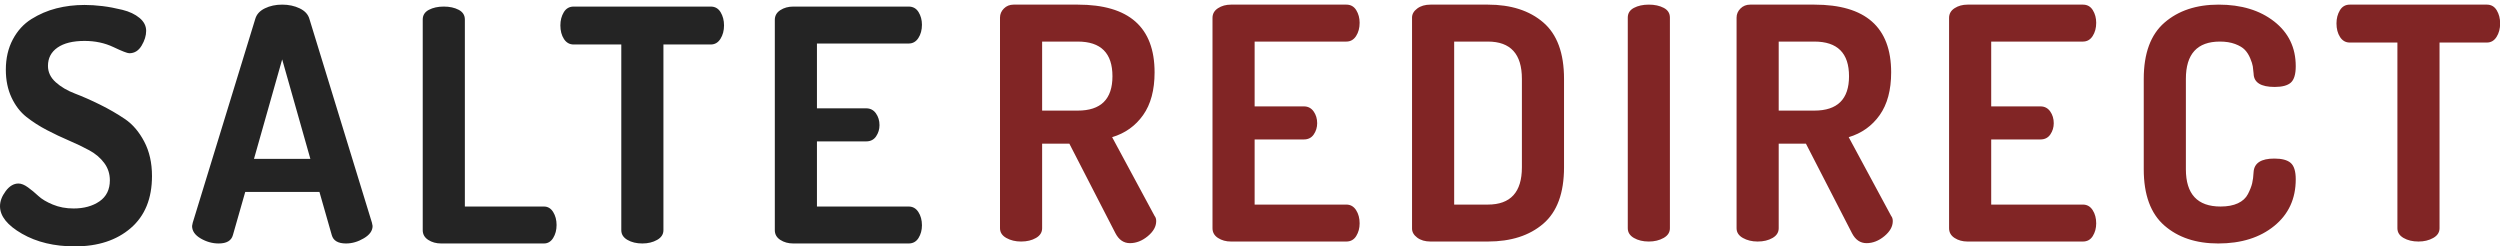
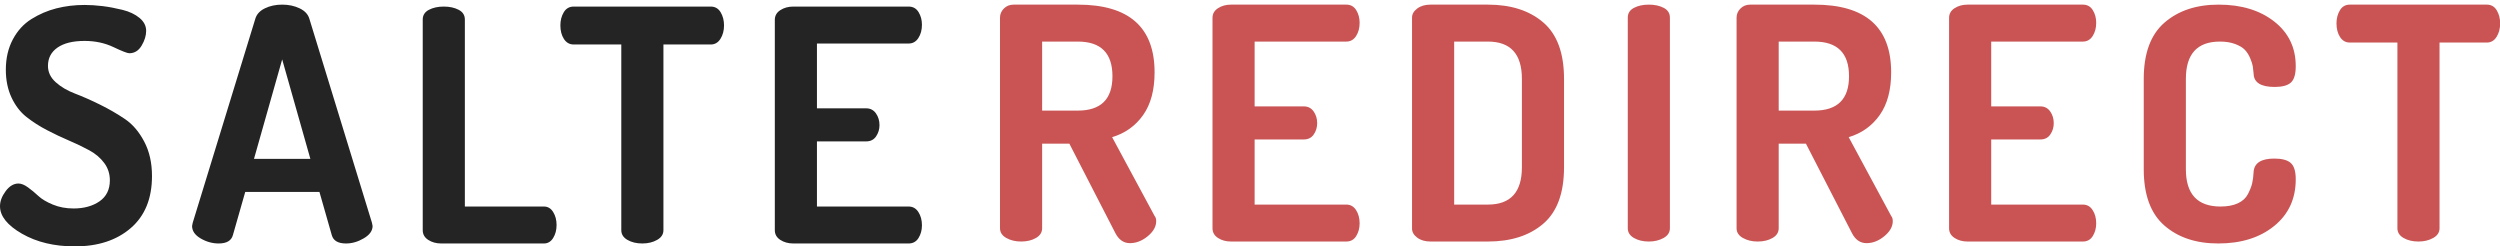
<svg xmlns="http://www.w3.org/2000/svg" width="540" height="53" viewBox="0 0 540 53">
  <g fill="none" fill-rule="evenodd">
    <path fill="#242424" d="M0,44.54 C0,43.467 0.408,42.382 1.225,41.285 C2.042,40.188 2.963,39.64 3.99,39.64 C4.597,39.64 5.285,39.92 6.055,40.48 C6.825,41.04 7.572,41.658 8.295,42.335 C9.018,43.012 10.057,43.63 11.41,44.19 C12.763,44.75 14.257,45.03 15.89,45.03 C18.13,45.03 19.997,44.517 21.49,43.49 C22.983,42.463 23.73,40.947 23.73,38.94 C23.73,37.54 23.322,36.292 22.505,35.195 C21.688,34.098 20.615,33.188 19.285,32.465 C17.955,31.742 16.497,31.042 14.91,30.365 C13.323,29.688 11.725,28.93 10.115,28.09 C8.505,27.25 7.035,26.305 5.705,25.255 C4.375,24.205 3.302,22.805 2.485,21.055 C1.668,19.305 1.26,17.31 1.26,15.07 C1.26,12.597 1.762,10.415 2.765,8.525 C3.768,6.635 5.11,5.165 6.79,4.115 C8.47,3.065 10.267,2.295 12.18,1.805 C14.093,1.315 16.123,1.07 18.27,1.07 C19.483,1.07 20.767,1.152 22.12,1.315 C23.473,1.478 24.908,1.747 26.425,2.12 C27.942,2.493 29.178,3.077 30.135,3.87 C31.092,4.663 31.57,5.597 31.57,6.67 C31.57,7.697 31.243,8.758 30.59,9.855 C29.937,10.952 29.05,11.5 27.93,11.5 C27.51,11.5 26.367,11.057 24.5,10.17 C22.633,9.283 20.557,8.84 18.27,8.84 C15.75,8.84 13.802,9.318 12.425,10.275 C11.048,11.232 10.36,12.55 10.36,14.23 C10.36,15.583 10.92,16.762 12.04,17.765 C13.16,18.768 14.548,19.585 16.205,20.215 C17.862,20.845 19.658,21.638 21.595,22.595 C23.532,23.552 25.328,24.59 26.985,25.71 C28.642,26.83 30.03,28.452 31.15,30.575 C32.27,32.698 32.83,35.183 32.83,38.03 C32.83,42.883 31.302,46.628 28.245,49.265 C25.188,51.902 21.163,53.22 16.17,53.22 C11.737,53.22 7.933,52.31 4.76,50.49 C1.587,48.67 0,46.687 0,44.54 Z M41.49,48.81 C41.49,48.717 41.537,48.483 41.63,48.11 L55.14,4.08 C55.42,3.1 56.108,2.342 57.205,1.805 C58.302,1.268 59.55,1 60.95,1 C62.35,1 63.61,1.268 64.73,1.805 C65.85,2.342 66.55,3.1 66.83,4.08 L80.34,48.11 C80.433,48.483 80.48,48.717 80.48,48.81 C80.48,49.837 79.85,50.723 78.59,51.47 C77.33,52.217 76.047,52.59 74.74,52.59 C73.013,52.59 71.987,51.983 71.66,50.77 L69,41.46 L52.97,41.46 L50.31,50.77 C49.983,51.983 48.957,52.59 47.23,52.59 C45.877,52.59 44.582,52.228 43.345,51.505 C42.108,50.782 41.49,49.883 41.49,48.81 Z M54.86,34.32 L67.04,34.32 L60.95,12.83 L54.86,34.32 Z M91.31,49.72 L91.31,4.22 C91.31,3.287 91.753,2.587 92.64,2.12 C93.527,1.653 94.6,1.42 95.86,1.42 C97.12,1.42 98.193,1.653 99.08,2.12 C99.967,2.587 100.41,3.287 100.41,4.22 L100.41,44.61 L117.49,44.61 C118.33,44.61 118.995,45.007 119.485,45.8 C119.975,46.593 120.22,47.527 120.22,48.6 C120.22,49.673 119.975,50.607 119.485,51.4 C118.995,52.193 118.33,52.59 117.49,52.59 L95.3,52.59 C94.227,52.59 93.293,52.333 92.5,51.82 C91.707,51.307 91.31,50.607 91.31,49.72 Z M121.04,5.48 C121.04,4.407 121.285,3.462 121.775,2.645 C122.265,1.828 122.977,1.42 123.91,1.42 L153.52,1.42 C154.453,1.42 155.165,1.828 155.655,2.645 C156.145,3.462 156.39,4.407 156.39,5.48 C156.39,6.6 156.133,7.568 155.62,8.385 C155.107,9.202 154.407,9.61 153.52,9.61 L143.3,9.61 L143.3,49.72 C143.3,50.607 142.845,51.307 141.935,51.82 C141.025,52.333 139.963,52.59 138.75,52.59 C137.49,52.59 136.417,52.333 135.53,51.82 C134.643,51.307 134.2,50.607 134.2,49.72 L134.2,9.61 L123.91,9.61 C123.023,9.61 122.323,9.213 121.81,8.42 C121.297,7.627 121.04,6.647 121.04,5.48 Z M167.36,49.72 L167.36,4.29 C167.36,3.403 167.757,2.703 168.55,2.19 C169.343,1.677 170.277,1.42 171.35,1.42 L196.27,1.42 C197.203,1.42 197.915,1.817 198.405,2.61 C198.895,3.403 199.14,4.313 199.14,5.34 C199.14,6.46 198.883,7.417 198.37,8.21 C197.857,9.003 197.157,9.4 196.27,9.4 L176.46,9.4 L176.46,23.4 L187.1,23.4 C187.987,23.4 188.687,23.762 189.2,24.485 C189.713,25.208 189.97,26.06 189.97,27.04 C189.97,27.927 189.725,28.732 189.235,29.455 C188.745,30.178 188.033,30.54 187.1,30.54 L176.46,30.54 L176.46,44.61 L196.27,44.61 C197.157,44.61 197.857,45.007 198.37,45.8 C198.883,46.593 199.14,47.55 199.14,48.67 C199.14,49.697 198.895,50.607 198.405,51.4 C197.915,52.193 197.203,52.59 196.27,52.59 L171.35,52.59 C170.277,52.59 169.343,52.333 168.55,51.82 C167.757,51.307 167.36,50.607 167.36,49.72 Z" />
-     <path fill="#812525" d="M216,49.3 L216,3.8 C216,3.053 216.28,2.4 216.84,1.84 C217.4,1.28 218.1,1 218.94,1 L232.8,1 C243.86,1 249.39,5.877 249.39,15.63 C249.39,19.457 248.562,22.537 246.905,24.87 C245.248,27.203 243.02,28.79 240.22,29.63 L249.39,46.64 C249.623,46.92 249.74,47.293 249.74,47.76 C249.74,48.927 249.133,50.012 247.92,51.015 C246.707,52.018 245.423,52.52 244.07,52.52 C242.717,52.52 241.667,51.797 240.92,50.35 L230.98,31.03 L225.1,31.03 L225.1,49.3 C225.1,50.187 224.657,50.887 223.77,51.4 C222.883,51.913 221.81,52.17 220.55,52.17 C219.337,52.17 218.275,51.913 217.365,51.4 C216.455,50.887 216,50.187 216,49.3 Z M225.1,23.89 L232.8,23.89 C237.793,23.89 240.29,21.417 240.29,16.47 C240.29,11.477 237.793,8.98 232.8,8.98 L225.1,8.98 L225.1,23.89 Z M261.9,49.3 L261.9,3.87 C261.9,2.983 262.297,2.283 263.09,1.77 C263.883,1.257 264.817,1 265.89,1 L290.81,1 C291.743,1 292.455,1.397 292.945,2.19 C293.435,2.983 293.68,3.893 293.68,4.92 C293.68,6.04 293.423,6.997 292.91,7.79 C292.397,8.583 291.697,8.98 290.81,8.98 L271,8.98 L271,22.98 L281.64,22.98 C282.527,22.98 283.227,23.342 283.74,24.065 C284.253,24.788 284.51,25.64 284.51,26.62 C284.51,27.507 284.265,28.312 283.775,29.035 C283.285,29.758 282.573,30.12 281.64,30.12 L271,30.12 L271,44.19 L290.81,44.19 C291.697,44.19 292.397,44.587 292.91,45.38 C293.423,46.173 293.68,47.13 293.68,48.25 C293.68,49.277 293.435,50.187 292.945,50.98 C292.455,51.773 291.743,52.17 290.81,52.17 L265.89,52.17 C264.817,52.17 263.883,51.913 263.09,51.4 C262.297,50.887 261.9,50.187 261.9,49.3 Z M305,49.37 L305,3.8 C305,3.053 305.373,2.4 306.12,1.84 C306.867,1.28 307.823,1 308.99,1 L321.38,1 C326.373,1 330.363,2.283 333.35,4.85 C336.337,7.417 337.83,11.477 337.83,17.03 L337.83,36.14 C337.83,41.693 336.337,45.753 333.35,48.32 C330.363,50.887 326.373,52.17 321.38,52.17 L308.99,52.17 C307.823,52.17 306.867,51.89 306.12,51.33 C305.373,50.77 305,50.117 305,49.37 Z M314.1,44.19 L321.38,44.19 C326.28,44.19 328.73,41.507 328.73,36.14 L328.73,17.03 C328.73,11.663 326.28,8.98 321.38,8.98 L314.1,8.98 L314.1,44.19 Z M351.6,49.3 L351.6,3.8 C351.6,2.867 352.043,2.167 352.93,1.7 C353.817,1.233 354.89,1 356.15,1 C357.41,1 358.483,1.233 359.37,1.7 C360.257,2.167 360.7,2.867 360.7,3.8 L360.7,49.3 C360.7,50.187 360.245,50.887 359.335,51.4 C358.425,51.913 357.363,52.17 356.15,52.17 C354.89,52.17 353.817,51.913 352.93,51.4 C352.043,50.887 351.6,50.187 351.6,49.3 Z M375.1,49.3 L375.1,3.8 C375.1,3.053 375.38,2.4 375.94,1.84 C376.5,1.28 377.2,1 378.04,1 L391.9,1 C402.96,1 408.49,5.877 408.49,15.63 C408.49,19.457 407.662,22.537 406.005,24.87 C404.348,27.203 402.12,28.79 399.32,29.63 L408.49,46.64 C408.723,46.92 408.84,47.293 408.84,47.76 C408.84,48.927 408.233,50.012 407.02,51.015 C405.807,52.018 404.523,52.52 403.17,52.52 C401.817,52.52 400.767,51.797 400.02,50.35 L390.08,31.03 L384.2,31.03 L384.2,49.3 C384.2,50.187 383.757,50.887 382.87,51.4 C381.983,51.913 380.91,52.17 379.65,52.17 C378.437,52.17 377.375,51.913 376.465,51.4 C375.555,50.887 375.1,50.187 375.1,49.3 Z M384.2,23.89 L391.9,23.89 C396.893,23.89 399.39,21.417 399.39,16.47 C399.39,11.477 396.893,8.98 391.9,8.98 L384.2,8.98 L384.2,23.89 Z M421,49.3 L421,3.87 C421,2.983 421.397,2.283 422.19,1.77 C422.983,1.257 423.917,1 424.99,1 L449.91,1 C450.843,1 451.555,1.397 452.045,2.19 C452.535,2.983 452.78,3.893 452.78,4.92 C452.78,6.04 452.523,6.997 452.01,7.79 C451.497,8.583 450.797,8.98 449.91,8.98 L430.1,8.98 L430.1,22.98 L440.74,22.98 C441.627,22.98 442.327,23.342 442.84,24.065 C443.353,24.788 443.61,25.64 443.61,26.62 C443.61,27.507 443.365,28.312 442.875,29.035 C442.385,29.758 441.673,30.12 440.74,30.12 L430.1,30.12 L430.1,44.19 L449.91,44.19 C450.797,44.19 451.497,44.587 452.01,45.38 C452.523,46.173 452.78,47.13 452.78,48.25 C452.78,49.277 452.535,50.187 452.045,50.98 C451.555,51.773 450.843,52.17 449.91,52.17 L424.99,52.17 C423.917,52.17 422.983,51.913 422.19,51.4 C421.397,50.887 421,50.187 421,49.3 Z M463.05,36.56 L463.05,17.03 C463.05,11.523 464.543,7.475 467.53,4.885 C470.517,2.295 474.413,1 479.22,1 C484.12,1 488.122,2.213 491.225,4.64 C494.328,7.067 495.88,10.287 495.88,14.3 C495.88,16.027 495.53,17.205 494.83,17.835 C494.13,18.465 492.963,18.78 491.33,18.78 C488.343,18.78 486.827,17.823 486.78,15.91 C486.733,15.303 486.675,14.778 486.605,14.335 C486.535,13.892 486.348,13.308 486.045,12.585 C485.742,11.862 485.357,11.255 484.89,10.765 C484.423,10.275 483.723,9.855 482.79,9.505 C481.857,9.155 480.76,8.98 479.5,8.98 C474.6,8.98 472.15,11.663 472.15,17.03 L472.15,36.56 C472.15,41.927 474.647,44.61 479.64,44.61 C481.133,44.61 482.382,44.377 483.385,43.91 C484.388,43.443 485.112,42.778 485.555,41.915 C485.998,41.052 486.302,40.282 486.465,39.605 C486.628,38.928 486.733,38.1 486.78,37.12 C486.92,35.207 488.413,34.25 491.26,34.25 C492.893,34.25 494.072,34.565 494.795,35.195 C495.518,35.825 495.88,37.003 495.88,38.73 C495.88,42.93 494.328,46.29 491.225,48.81 C488.122,51.33 484.097,52.59 479.15,52.59 C474.343,52.59 470.458,51.295 467.495,48.705 C464.532,46.115 463.05,42.067 463.05,36.56 Z M504.68,5.06 C504.68,3.987 504.925,3.042 505.415,2.225 C505.905,1.408 506.617,1 507.55,1 L537.16,1 C538.093,1 538.805,1.408 539.295,2.225 C539.785,3.042 540.03,3.987 540.03,5.06 C540.03,6.18 539.773,7.148 539.26,7.965 C538.747,8.782 538.047,9.19 537.16,9.19 L526.94,9.19 L526.94,49.3 C526.94,50.187 526.485,50.887 525.575,51.4 C524.665,51.913 523.603,52.17 522.39,52.17 C521.13,52.17 520.057,51.913 519.17,51.4 C518.283,50.887 517.84,50.187 517.84,49.3 L517.84,9.19 L507.55,9.19 C506.663,9.19 505.963,8.793 505.45,8 C504.937,7.207 504.68,6.227 504.68,5.06 Z" />
+     <path fill="#CA5454" d="M216,49.3 L216,3.8 C216,3.053 216.28,2.4 216.84,1.84 C217.4,1.28 218.1,1 218.94,1 L232.8,1 C243.86,1 249.39,5.877 249.39,15.63 C249.39,19.457 248.562,22.537 246.905,24.87 C245.248,27.203 243.02,28.79 240.22,29.63 L249.39,46.64 C249.623,46.92 249.74,47.293 249.74,47.76 C249.74,48.927 249.133,50.012 247.92,51.015 C246.707,52.018 245.423,52.52 244.07,52.52 C242.717,52.52 241.667,51.797 240.92,50.35 L230.98,31.03 L225.1,31.03 L225.1,49.3 C225.1,50.187 224.657,50.887 223.77,51.4 C222.883,51.913 221.81,52.17 220.55,52.17 C219.337,52.17 218.275,51.913 217.365,51.4 C216.455,50.887 216,50.187 216,49.3 Z M225.1,23.89 L232.8,23.89 C237.793,23.89 240.29,21.417 240.29,16.47 C240.29,11.477 237.793,8.98 232.8,8.98 L225.1,8.98 L225.1,23.89 Z M261.9,49.3 L261.9,3.87 C261.9,2.983 262.297,2.283 263.09,1.77 C263.883,1.257 264.817,1 265.89,1 L290.81,1 C291.743,1 292.455,1.397 292.945,2.19 C293.435,2.983 293.68,3.893 293.68,4.92 C293.68,6.04 293.423,6.997 292.91,7.79 C292.397,8.583 291.697,8.98 290.81,8.98 L271,8.98 L271,22.98 L281.64,22.98 C282.527,22.98 283.227,23.342 283.74,24.065 C284.253,24.788 284.51,25.64 284.51,26.62 C284.51,27.507 284.265,28.312 283.775,29.035 C283.285,29.758 282.573,30.12 281.64,30.12 L271,30.12 L271,44.19 L290.81,44.19 C291.697,44.19 292.397,44.587 292.91,45.38 C293.423,46.173 293.68,47.13 293.68,48.25 C293.68,49.277 293.435,50.187 292.945,50.98 C292.455,51.773 291.743,52.17 290.81,52.17 L265.89,52.17 C264.817,52.17 263.883,51.913 263.09,51.4 C262.297,50.887 261.9,50.187 261.9,49.3 Z M305,49.37 L305,3.8 C305,3.053 305.373,2.4 306.12,1.84 C306.867,1.28 307.823,1 308.99,1 L321.38,1 C326.373,1 330.363,2.283 333.35,4.85 C336.337,7.417 337.83,11.477 337.83,17.03 L337.83,36.14 C337.83,41.693 336.337,45.753 333.35,48.32 C330.363,50.887 326.373,52.17 321.38,52.17 L308.99,52.17 C307.823,52.17 306.867,51.89 306.12,51.33 C305.373,50.77 305,50.117 305,49.37 Z M314.1,44.19 L321.38,44.19 C326.28,44.19 328.73,41.507 328.73,36.14 L328.73,17.03 C328.73,11.663 326.28,8.98 321.38,8.98 L314.1,8.98 L314.1,44.19 Z M351.6,49.3 L351.6,3.8 C351.6,2.867 352.043,2.167 352.93,1.7 C353.817,1.233 354.89,1 356.15,1 C357.41,1 358.483,1.233 359.37,1.7 C360.257,2.167 360.7,2.867 360.7,3.8 L360.7,49.3 C360.7,50.187 360.245,50.887 359.335,51.4 C358.425,51.913 357.363,52.17 356.15,52.17 C354.89,52.17 353.817,51.913 352.93,51.4 C352.043,50.887 351.6,50.187 351.6,49.3 Z M375.1,49.3 L375.1,3.8 C375.1,3.053 375.38,2.4 375.94,1.84 C376.5,1.28 377.2,1 378.04,1 L391.9,1 C402.96,1 408.49,5.877 408.49,15.63 C408.49,19.457 407.662,22.537 406.005,24.87 C404.348,27.203 402.12,28.79 399.32,29.63 L408.49,46.64 C408.723,46.92 408.84,47.293 408.84,47.76 C408.84,48.927 408.233,50.012 407.02,51.015 C405.807,52.018 404.523,52.52 403.17,52.52 C401.817,52.52 400.767,51.797 400.02,50.35 L390.08,31.03 L384.2,31.03 L384.2,49.3 C384.2,50.187 383.757,50.887 382.87,51.4 C381.983,51.913 380.91,52.17 379.65,52.17 C378.437,52.17 377.375,51.913 376.465,51.4 C375.555,50.887 375.1,50.187 375.1,49.3 Z M384.2,23.89 L391.9,23.89 C396.893,23.89 399.39,21.417 399.39,16.47 C399.39,11.477 396.893,8.98 391.9,8.98 L384.2,8.98 L384.2,23.89 Z M421,49.3 L421,3.87 C421,2.983 421.397,2.283 422.19,1.77 C422.983,1.257 423.917,1 424.99,1 L449.91,1 C450.843,1 451.555,1.397 452.045,2.19 C452.535,2.983 452.78,3.893 452.78,4.92 C452.78,6.04 452.523,6.997 452.01,7.79 C451.497,8.583 450.797,8.98 449.91,8.98 L430.1,8.98 L430.1,22.98 L440.74,22.98 C441.627,22.98 442.327,23.342 442.84,24.065 C443.353,24.788 443.61,25.64 443.61,26.62 C443.61,27.507 443.365,28.312 442.875,29.035 C442.385,29.758 441.673,30.12 440.74,30.12 L430.1,30.12 L430.1,44.19 L449.91,44.19 C450.797,44.19 451.497,44.587 452.01,45.38 C452.523,46.173 452.78,47.13 452.78,48.25 C452.78,49.277 452.535,50.187 452.045,50.98 C451.555,51.773 450.843,52.17 449.91,52.17 L424.99,52.17 C423.917,52.17 422.983,51.913 422.19,51.4 C421.397,50.887 421,50.187 421,49.3 Z M463.05,36.56 L463.05,17.03 C463.05,11.523 464.543,7.475 467.53,4.885 C470.517,2.295 474.413,1 479.22,1 C484.12,1 488.122,2.213 491.225,4.64 C494.328,7.067 495.88,10.287 495.88,14.3 C495.88,16.027 495.53,17.205 494.83,17.835 C494.13,18.465 492.963,18.78 491.33,18.78 C488.343,18.78 486.827,17.823 486.78,15.91 C486.733,15.303 486.675,14.778 486.605,14.335 C486.535,13.892 486.348,13.308 486.045,12.585 C485.742,11.862 485.357,11.255 484.89,10.765 C484.423,10.275 483.723,9.855 482.79,9.505 C481.857,9.155 480.76,8.98 479.5,8.98 C474.6,8.98 472.15,11.663 472.15,17.03 L472.15,36.56 C472.15,41.927 474.647,44.61 479.64,44.61 C481.133,44.61 482.382,44.377 483.385,43.91 C484.388,43.443 485.112,42.778 485.555,41.915 C485.998,41.052 486.302,40.282 486.465,39.605 C486.628,38.928 486.733,38.1 486.78,37.12 C486.92,35.207 488.413,34.25 491.26,34.25 C492.893,34.25 494.072,34.565 494.795,35.195 C495.518,35.825 495.88,37.003 495.88,38.73 C495.88,42.93 494.328,46.29 491.225,48.81 C488.122,51.33 484.097,52.59 479.15,52.59 C474.343,52.59 470.458,51.295 467.495,48.705 C464.532,46.115 463.05,42.067 463.05,36.56 Z M504.68,5.06 C504.68,3.987 504.925,3.042 505.415,2.225 C505.905,1.408 506.617,1 507.55,1 L537.16,1 C538.093,1 538.805,1.408 539.295,2.225 C539.785,3.042 540.03,3.987 540.03,5.06 C540.03,6.18 539.773,7.148 539.26,7.965 C538.747,8.782 538.047,9.19 537.16,9.19 L526.94,9.19 L526.94,49.3 C526.94,50.187 526.485,50.887 525.575,51.4 C524.665,51.913 523.603,52.17 522.39,52.17 C521.13,52.17 520.057,51.913 519.17,51.4 C518.283,50.887 517.84,50.187 517.84,49.3 L517.84,9.19 L507.55,9.19 C506.663,9.19 505.963,8.793 505.45,8 C504.937,7.207 504.68,6.227 504.68,5.06 Z" />
  </g>
</svg>
